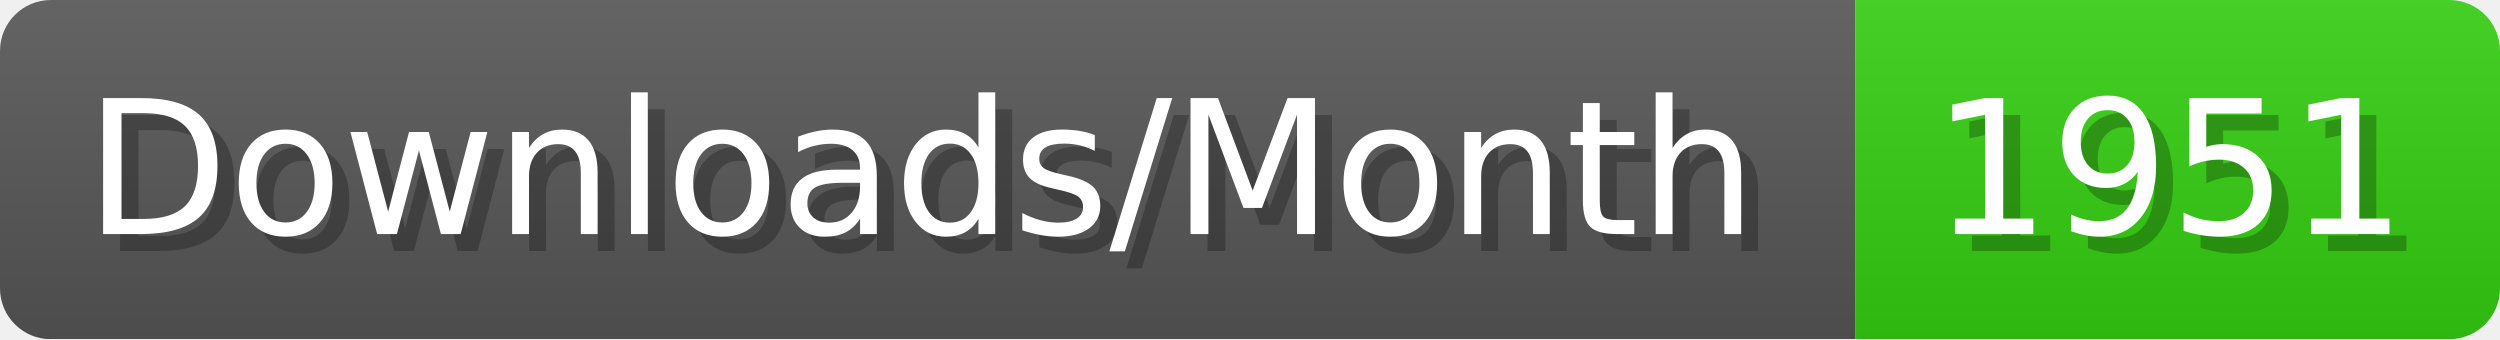
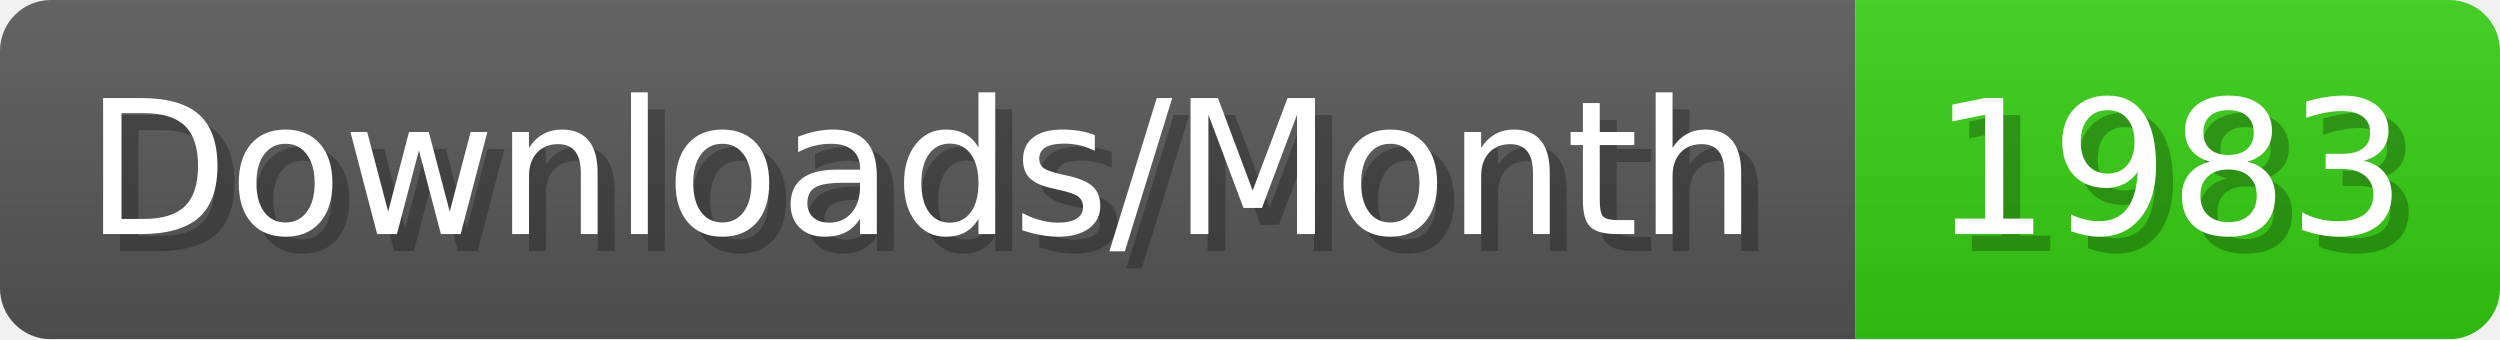
- <svg xmlns="http://www.w3.org/2000/svg" width="147.4" height="20" viewBox="0 0 1474 200" role="img" aria-label="Downloads/Month: 1951">
+ <svg xmlns="http://www.w3.org/2000/svg" width="147.4" height="20" viewBox="0 0 1474 200" role="img" aria-label="Downloads/Month: 1983">
  <linearGradient id="YlXUI" x2="0" y2="100%">
    <stop offset="0" stop-opacity=".1" stop-color="#EEE" />
    <stop offset="1" stop-opacity=".1" />
  </linearGradient>
  <mask id="JHhop">
    <rect width="1474" height="200" rx="30" fill="#FFF" />
  </mask>
  <g mask="url(#JHhop)">
    <rect width="1094" height="200" fill="#555" />
    <rect width="380" height="200" fill="#3C1" x="1094" />
    <rect width="1474" height="200" fill="url(#YlXUI)" />
  </g>
  <g aria-hidden="true" fill="#fff" text-anchor="start" font-family="Verdana,DejaVu Sans,sans-serif" font-size="110">
    <text x="60" y="148" textLength="994" fill="#000" opacity="0.25">Downloads/Month</text>
    <text x="50" y="138" textLength="994">Downloads/Month</text>
-     <text x="1149" y="148" textLength="280" fill="#000" opacity="0.25">1951</text>
-     <text x="1139" y="138" textLength="280">1951</text>
+     <text x="1149" y="148" textLength="280" fill="#000" opacity="0.25">1983</text>
+     <text x="1139" y="138" textLength="280">1983</text>
  </g>
</svg>
